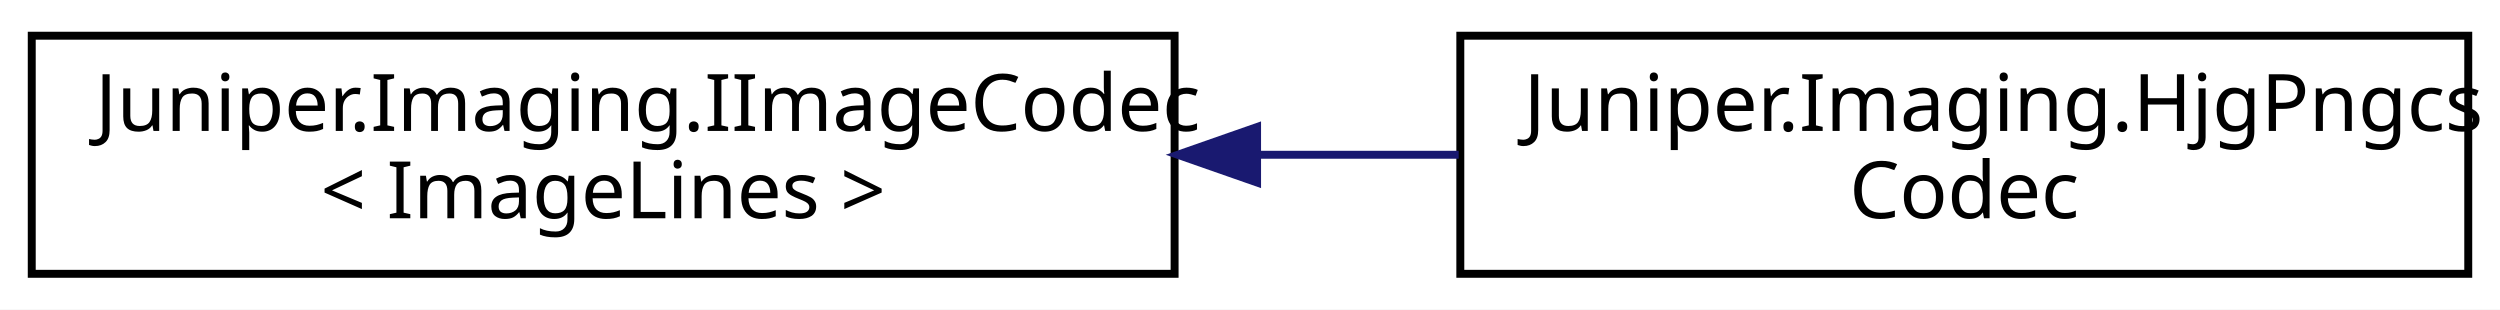
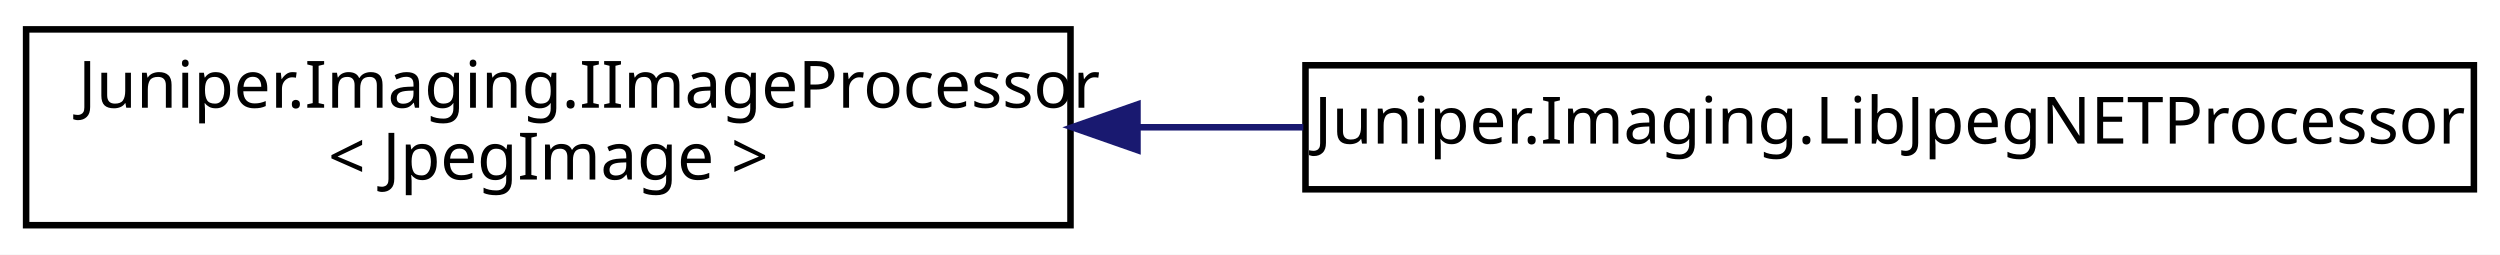
- <svg xmlns="http://www.w3.org/2000/svg" xmlns:xlink="http://www.w3.org/1999/xlink" width="315pt" height="39pt" viewBox="0.00 0.00 315.00 39.00">
+ <svg xmlns="http://www.w3.org/2000/svg" xmlns:xlink="http://www.w3.org/1999/xlink" width="383pt" height="39pt" viewBox="0.00 0.00 383.00 39.00">
  <g id="graph0" class="graph" transform="scale(1 1) rotate(0) translate(4 35)">
-     <polygon fill="white" stroke="none" points="-4,4 -4,-35 311,-35 311,4 -4,4" />
+     <polygon fill="white" stroke="none" points="-4,4 -4,-35 379,-35 379,4 -4,4" />
    <g id="node1" class="node">
      <g id="a_node1">
-         <a xlink:href="d8/d64/interface_juniper_1_1_imaging_1_1_i_image_codec.html" target="_top" xlink:title=" ">
-           <polygon fill="white" stroke="black" points="0,-0.5 0,-30.5 144,-30.5 144,-0.5 0,-0.5" />
-           <text text-anchor="start" x="8" y="-18.5" font-family="SegoeUI" font-size="10.00">Juniper.Imaging.IImageCodec</text>
-           <text text-anchor="middle" x="72" y="-7.5" font-family="SegoeUI" font-size="10.00">&lt; ImageLines &gt;</text>
+         <a xlink:href="d3/dec/interface_juniper_1_1_imaging_1_1_i_image_processor.html" target="_top" xlink:title=" ">
+           <polygon fill="white" stroke="black" points="0,-0.5 0,-30.5 160,-30.5 160,-0.5 0,-0.5" />
+           <text text-anchor="start" x="8" y="-18.5" font-family="SegoeUI" font-size="10.00">Juniper.Imaging.IImageProcessor</text>
+           <text text-anchor="middle" x="80" y="-7.5" font-family="SegoeUI" font-size="10.00">&lt; JpegImage &gt;</text>
        </a>
      </g>
    </g>
    <g id="node2" class="node">
      <g id="a_node2">
-         <a xlink:href="dc/d3c/class_juniper_1_1_imaging_1_1_hjg_pngcs_codec.html" target="_top" xlink:title=" ">
-           <polygon fill="white" stroke="black" points="180,-0.5 180,-30.5 307,-30.5 307,-0.5 180,-0.5" />
-           <text text-anchor="start" x="188" y="-18.5" font-family="SegoeUI" font-size="10.00">Juniper.Imaging.HjgPngcs</text>
-           <text text-anchor="middle" x="243.5" y="-7.5" font-family="SegoeUI" font-size="10.00">Codec</text>
+         <a xlink:href="de/dc8/class_juniper_1_1_imaging_1_1_lib_jpeg_n_e_t_processor.html" target="_top" xlink:title=" ">
+           <polygon fill="white" stroke="black" points="196,-6 196,-25 375,-25 375,-6 196,-6" />
+           <text text-anchor="middle" x="285.5" y="-13" font-family="SegoeUI" font-size="10.00">Juniper.Imaging.LibJpegNETProcessor</text>
        </a>
      </g>
    </g>
    <g id="edge1" class="edge">
-       <path fill="none" stroke="midnightblue" d="M154.657,-15.5C163.108,-15.5 171.6,-15.5 179.796,-15.5" />
-       <polygon fill="midnightblue" stroke="midnightblue" points="154.392,-12 144.392,-15.5 154.392,-19 154.392,-12" />
+       <path fill="none" stroke="midnightblue" d="M170.413,-15.5C178.795,-15.5 187.291,-15.5 195.667,-15.5" />
+       <polygon fill="midnightblue" stroke="midnightblue" points="170.261,-12 160.261,-15.5 170.261,-19 170.261,-12" />
    </g>
  </g>
</svg>
